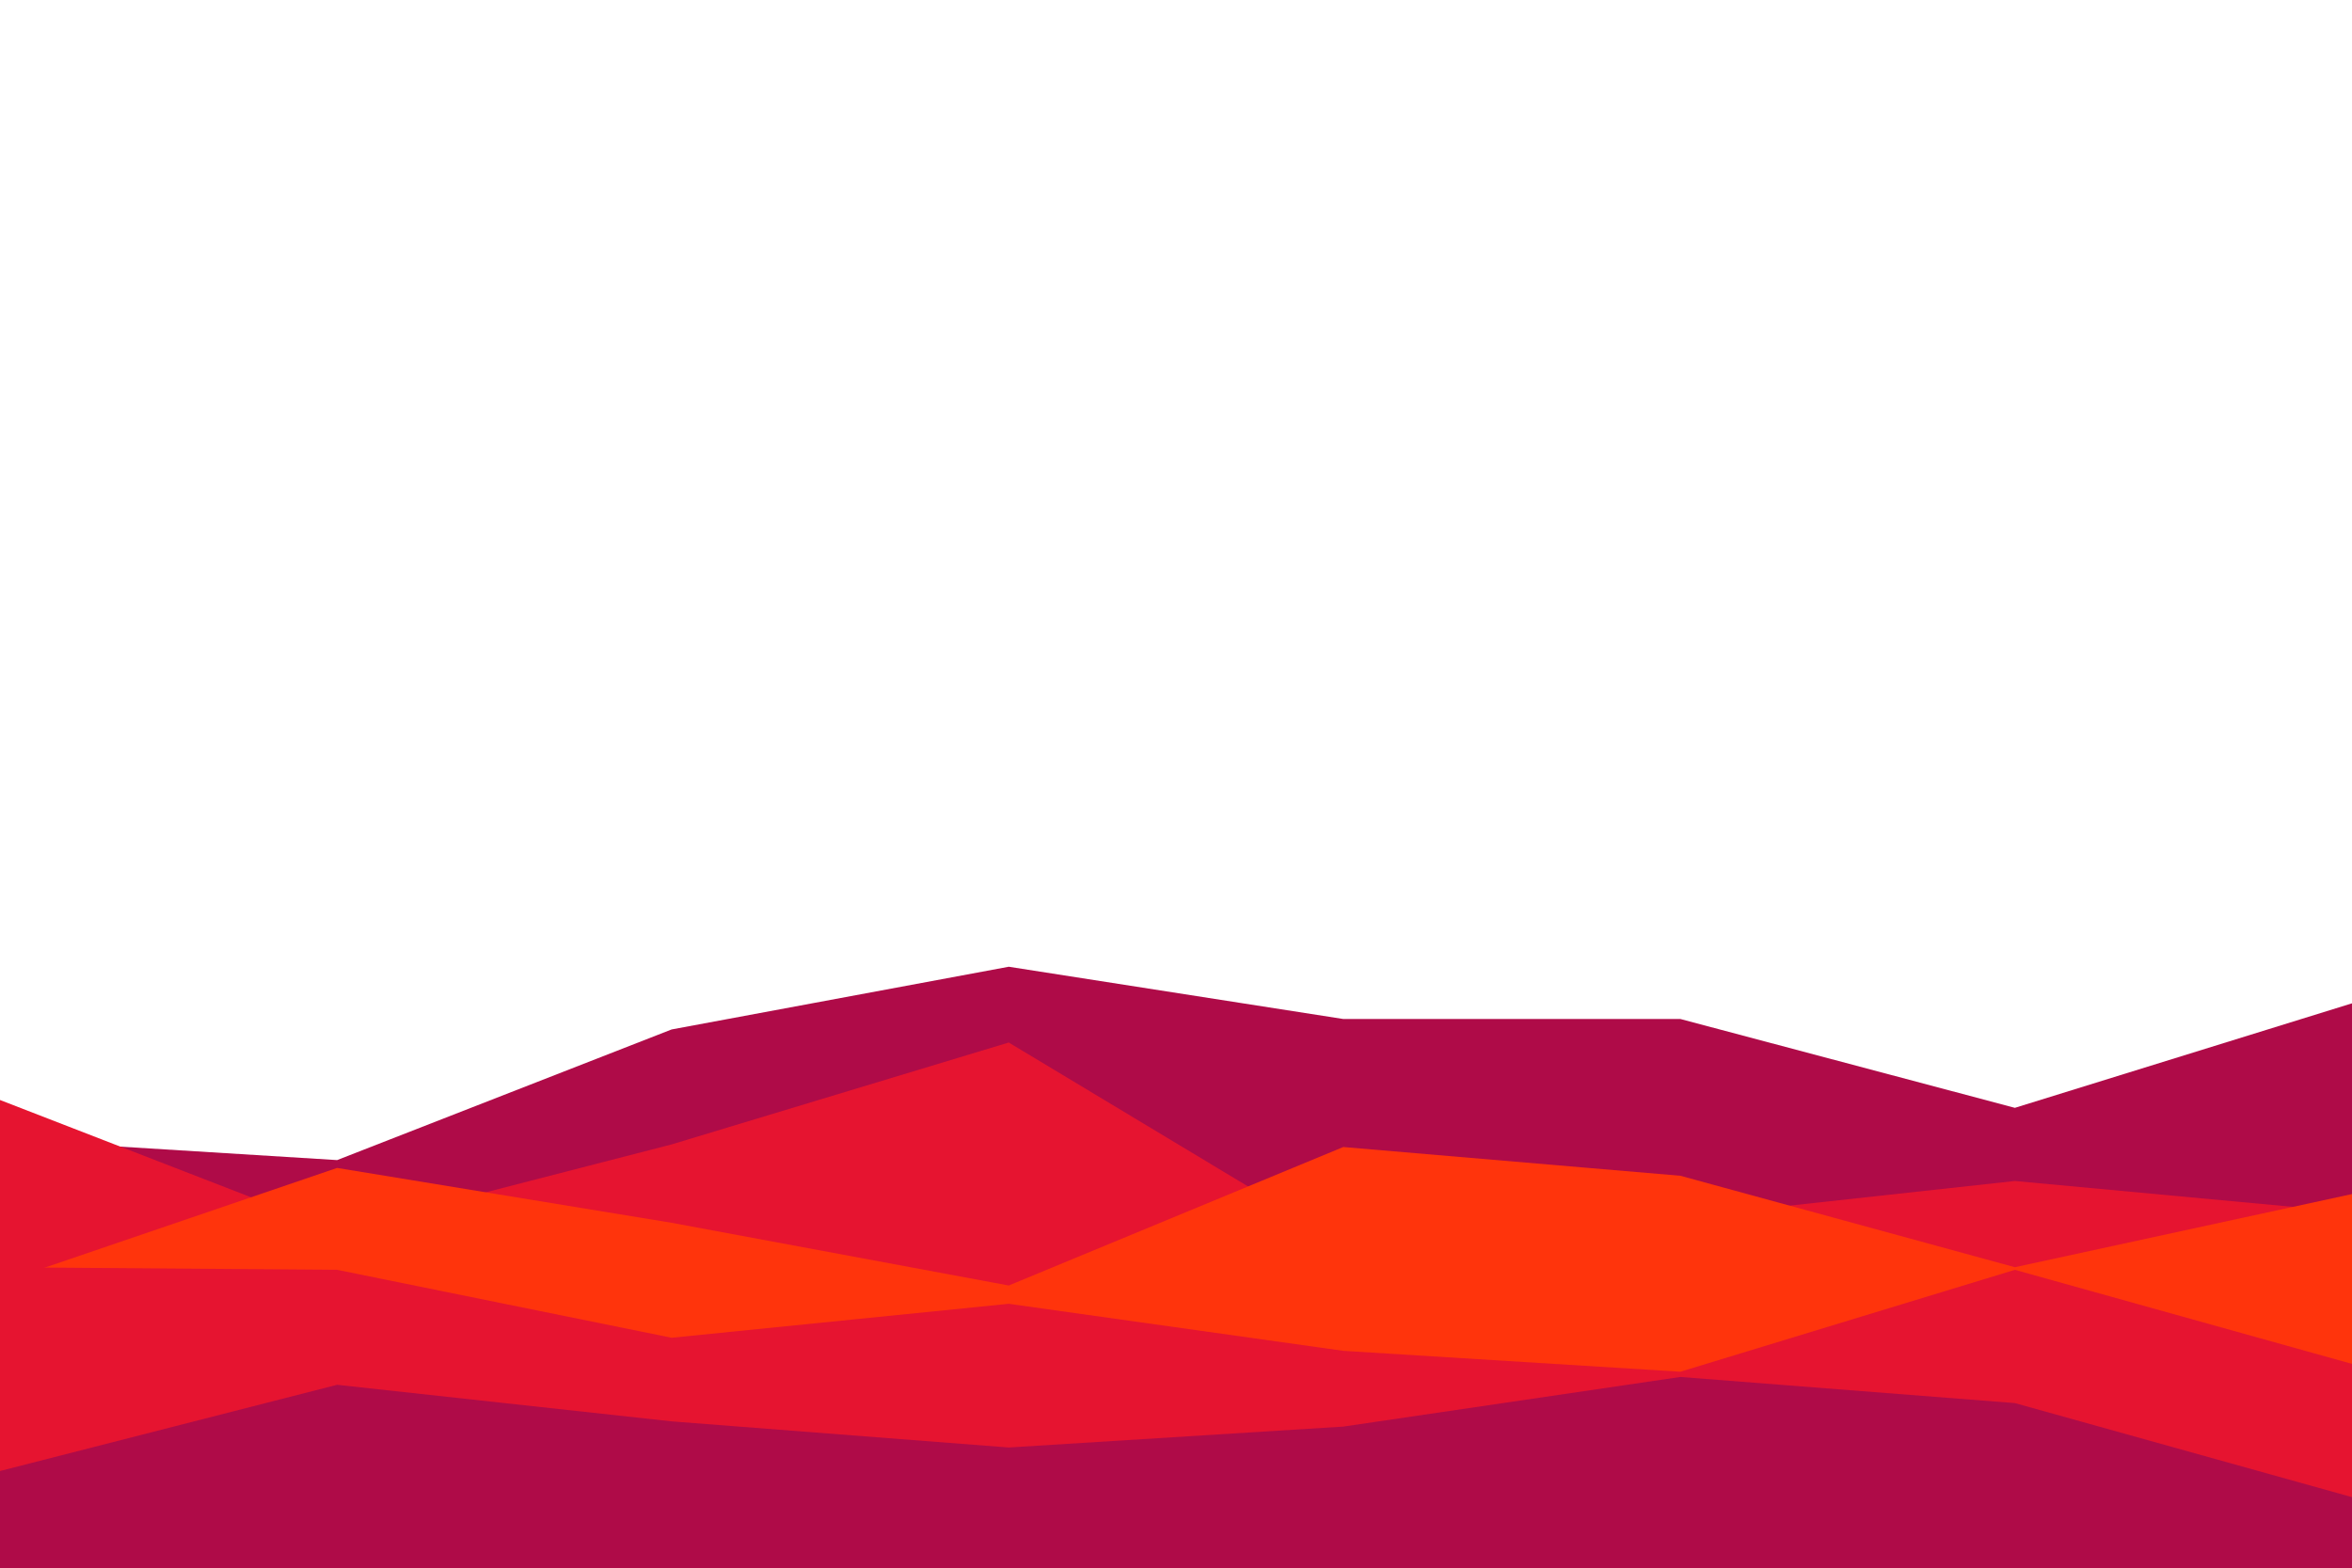
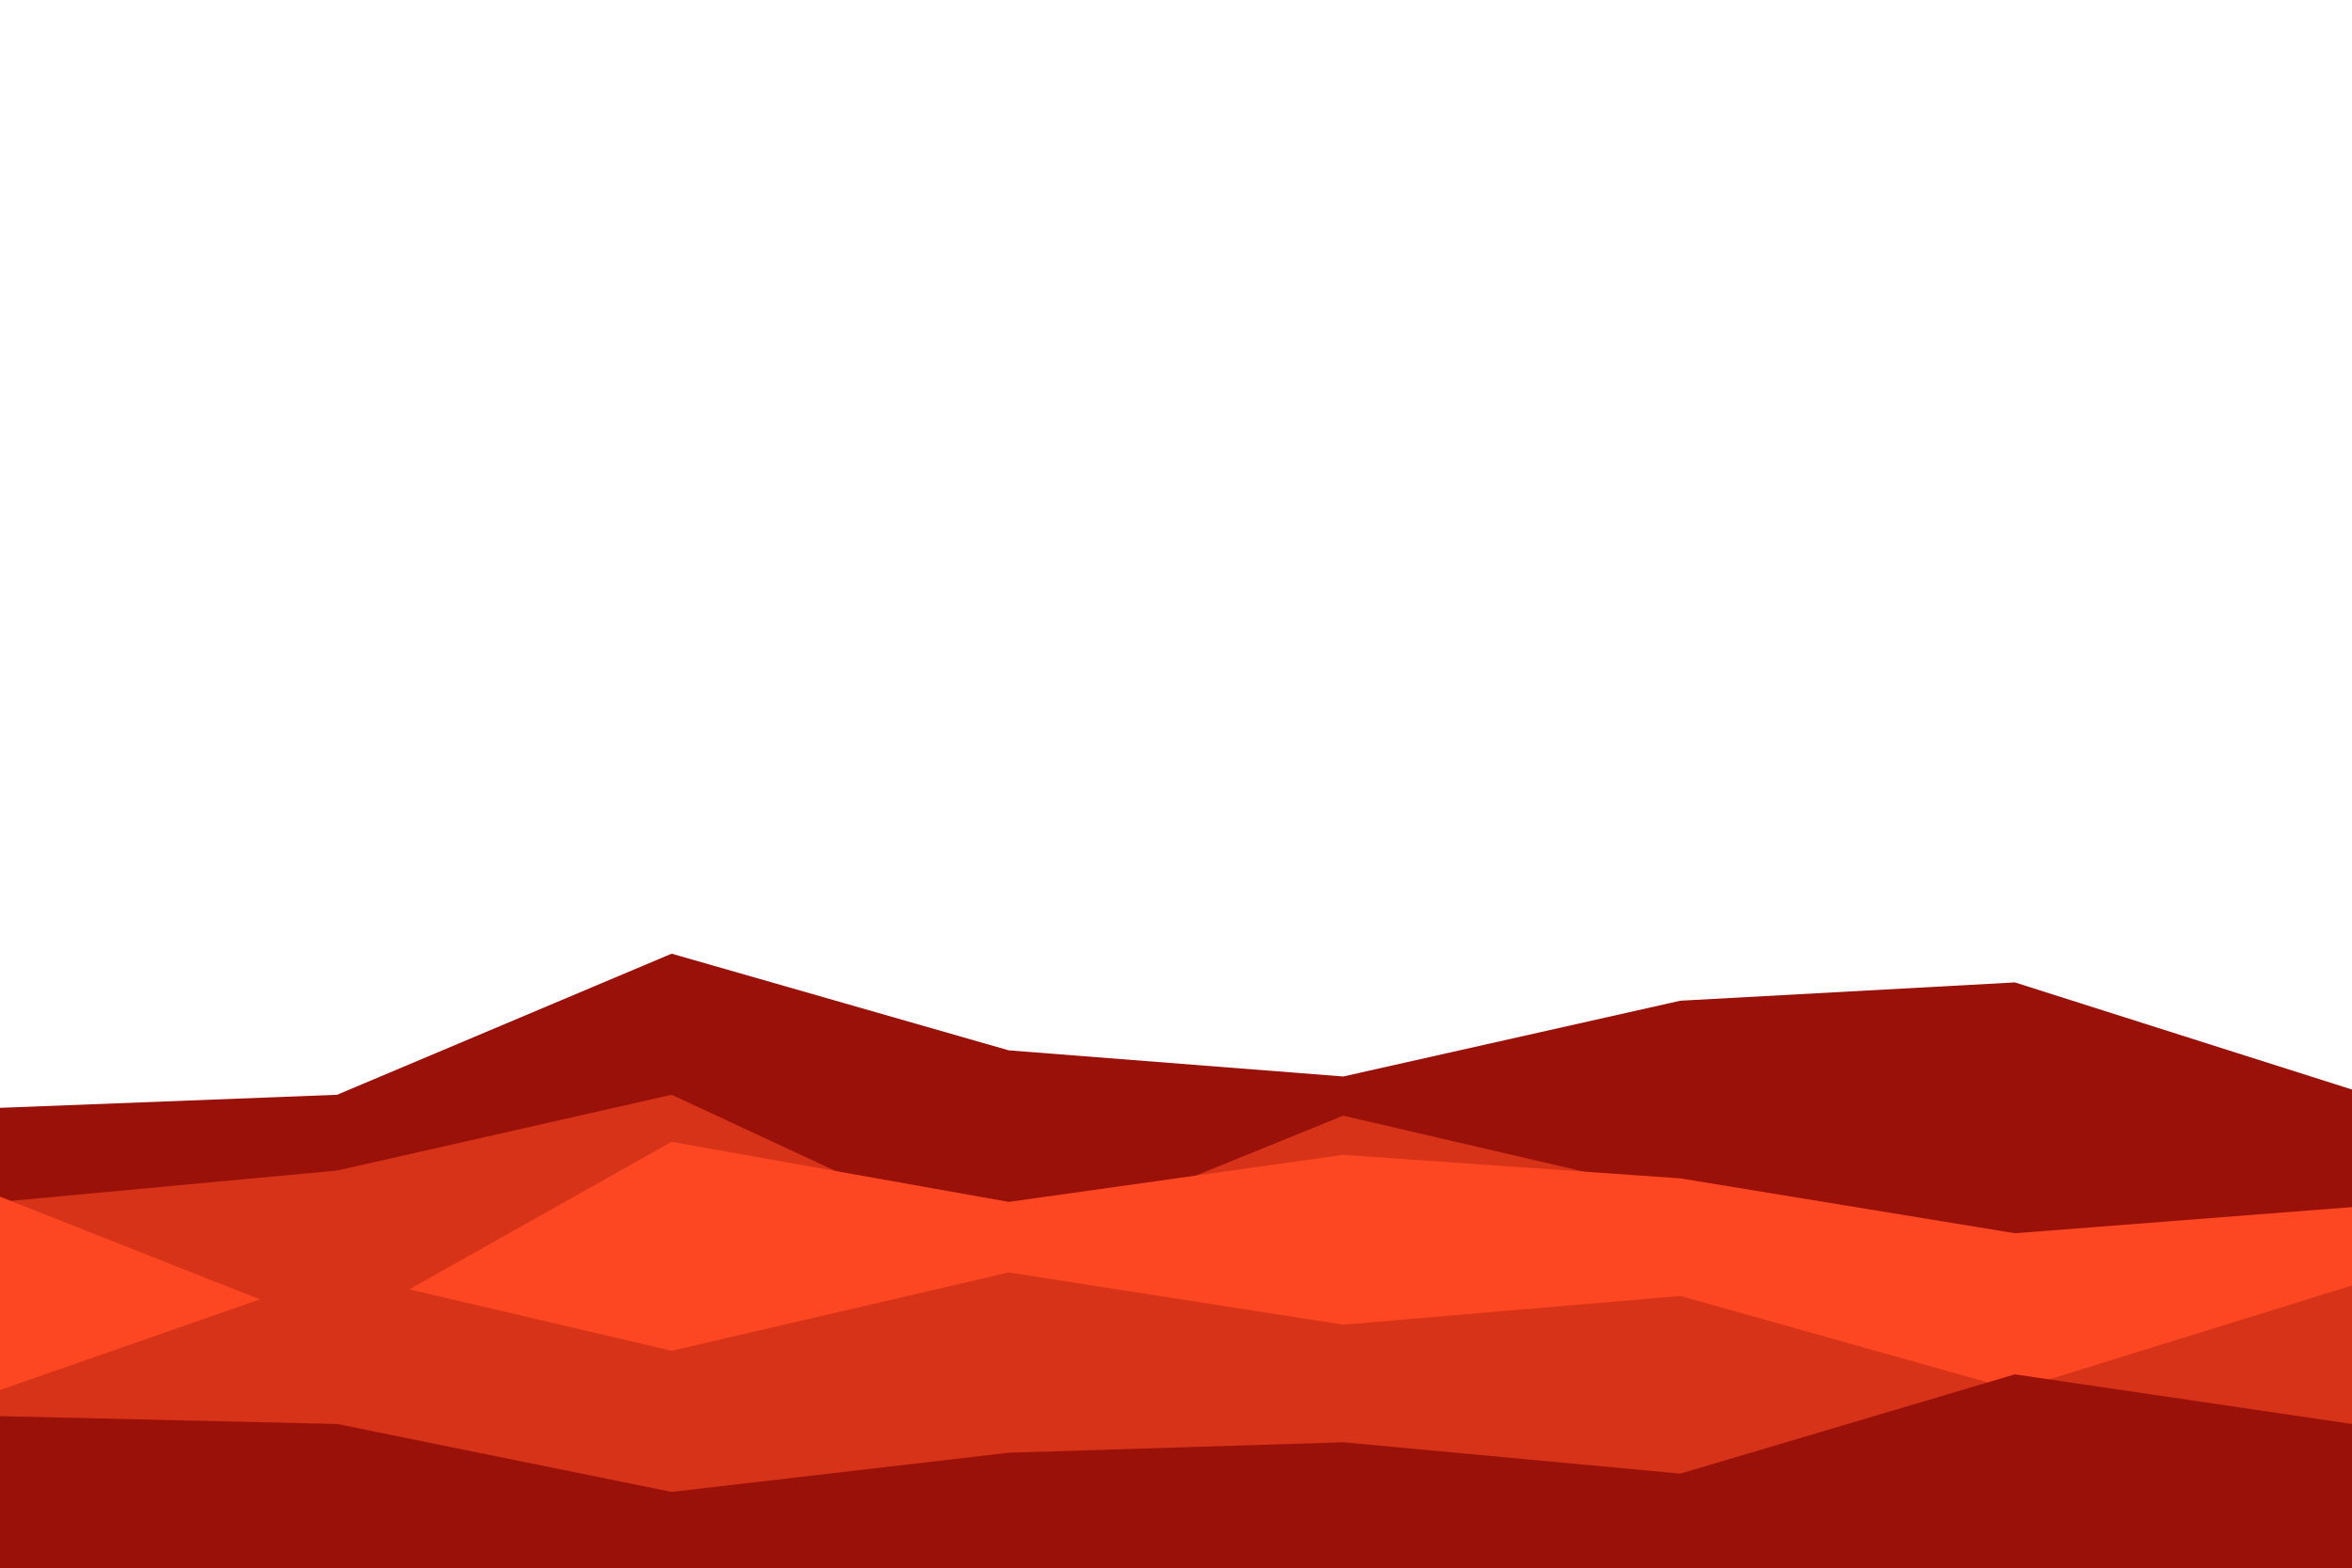
<svg xmlns="http://www.w3.org/2000/svg" id="visual" viewBox="0 0 900 600" width="900" height="600" version="1.1">
-   <path d="M0 436L129 444L257 394L386 370L514 390L643 390L771 424L900 384L900 601L771 601L643 601L514 601L386 601L257 601L129 601L0 601Z" fill="#af0b48" />
-   <path d="M0 421L129 471L257 438L386 399L514 476L643 466L771 452L900 464L900 601L771 601L643 601L514 601L386 601L257 601L129 601L0 601Z" fill="#e61430" />
-   <path d="M0 491L129 447L257 468L386 492L514 439L643 450L771 485L900 457L900 601L771 601L643 601L514 601L386 601L257 601L129 601L0 601Z" fill="#ff340c" />
-   <path d="M0 485L129 486L257 512L386 499L514 517L643 525L771 486L900 522L900 601L771 601L643 601L514 601L386 601L257 601L129 601L0 601Z" fill="#e61430" />
-   <path d="M0 563L129 530L257 544L386 554L514 546L643 527L771 537L900 573L900 601L771 601L643 601L514 601L386 601L257 601L129 601L0 601Z" fill="#af0b48" />
+   <path d="M0 424L129 419L257 365L386 402L514 412L643 383L771 376L900 417L900 601L771 601L643 601L514 601L386 601L257 601L129 601L0 601Z" fill="#9a110a" />
+   <path d="M0 460L129 448L257 419L386 479L514 427L643 457L771 479L900 465L900 601L771 601L643 601L514 601L386 601L257 601L129 601L0 601Z" fill="#d63319" />
+   <path d="M0 458L129 509L257 437L386 460L514 442L643 451L771 472L900 462L900 601L771 601L643 601L514 601L386 601L257 601L129 601L0 601Z" fill="#fc4722" />
+   <path d="M0 532L129 487L257 517L386 487L514 507L643 496L771 532L900 492L900 601L771 601L643 601L514 601L386 601L257 601L129 601L0 601Z" fill="#d63319" />
+   <path d="M0 542L129 545L257 571L386 556L514 552L643 564L771 526L900 545L900 601L771 601L643 601L514 601L386 601L257 601L129 601L0 601Z" fill="#9a110a" />
</svg>
